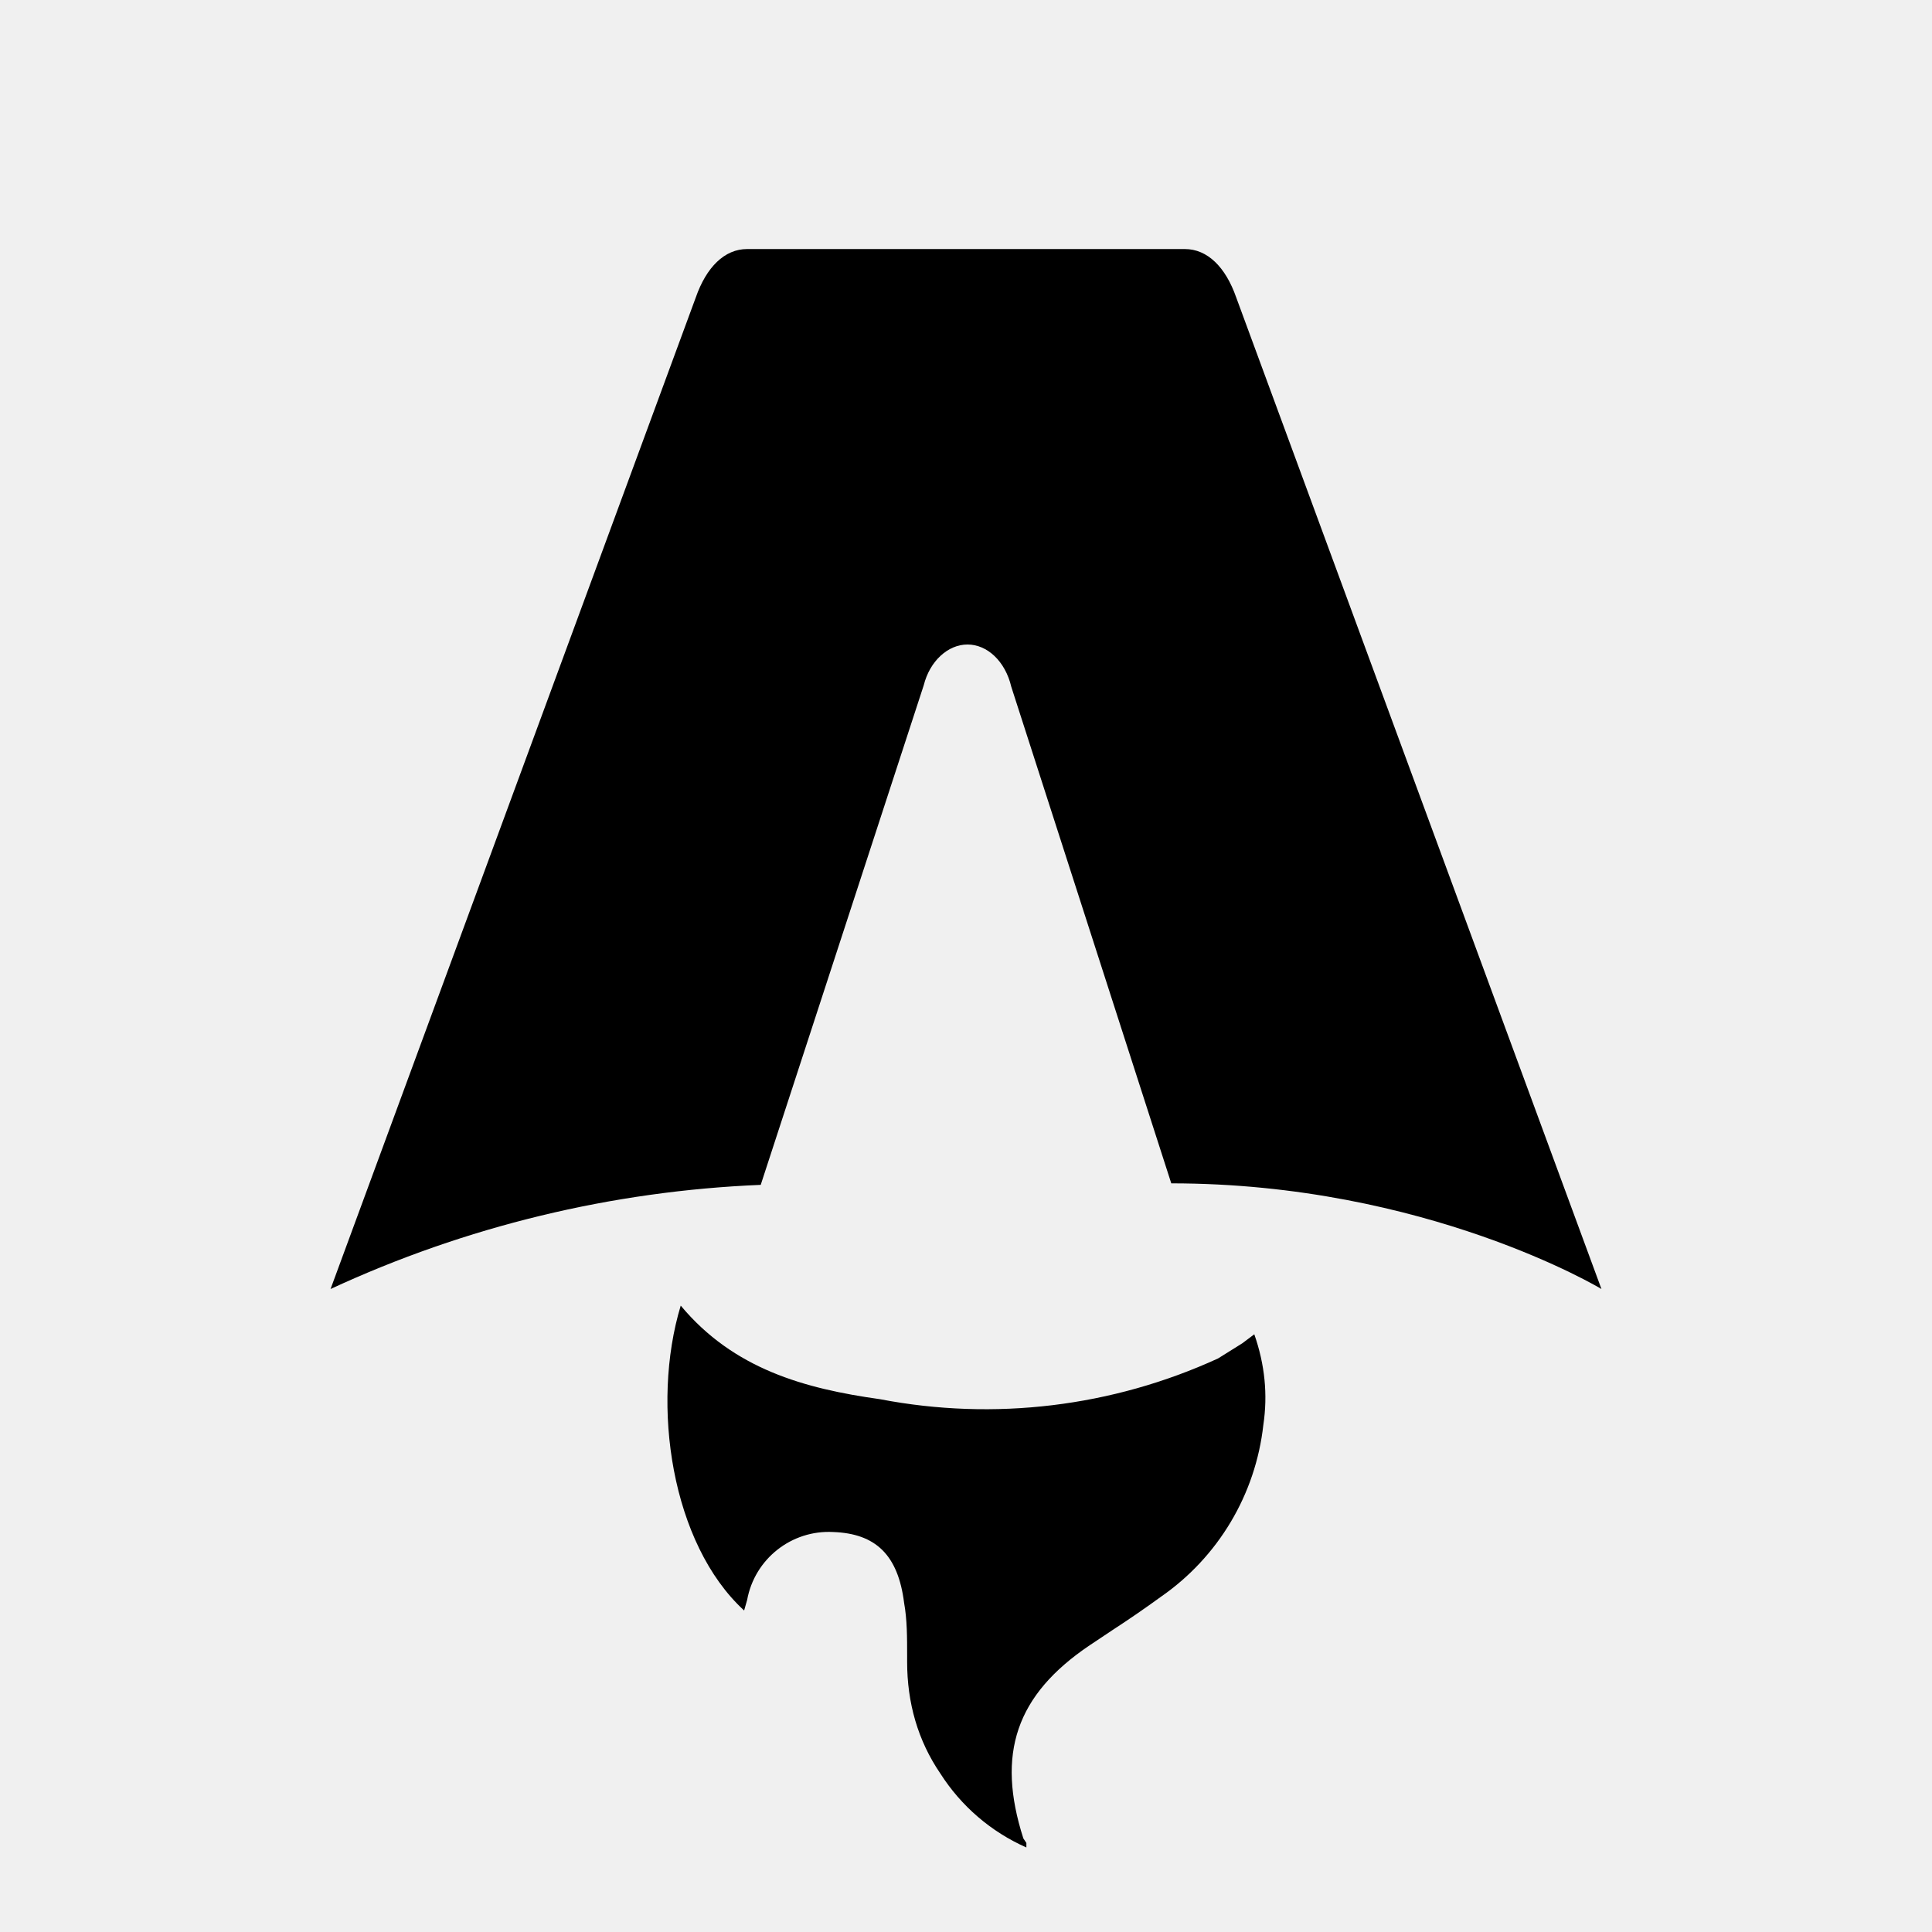
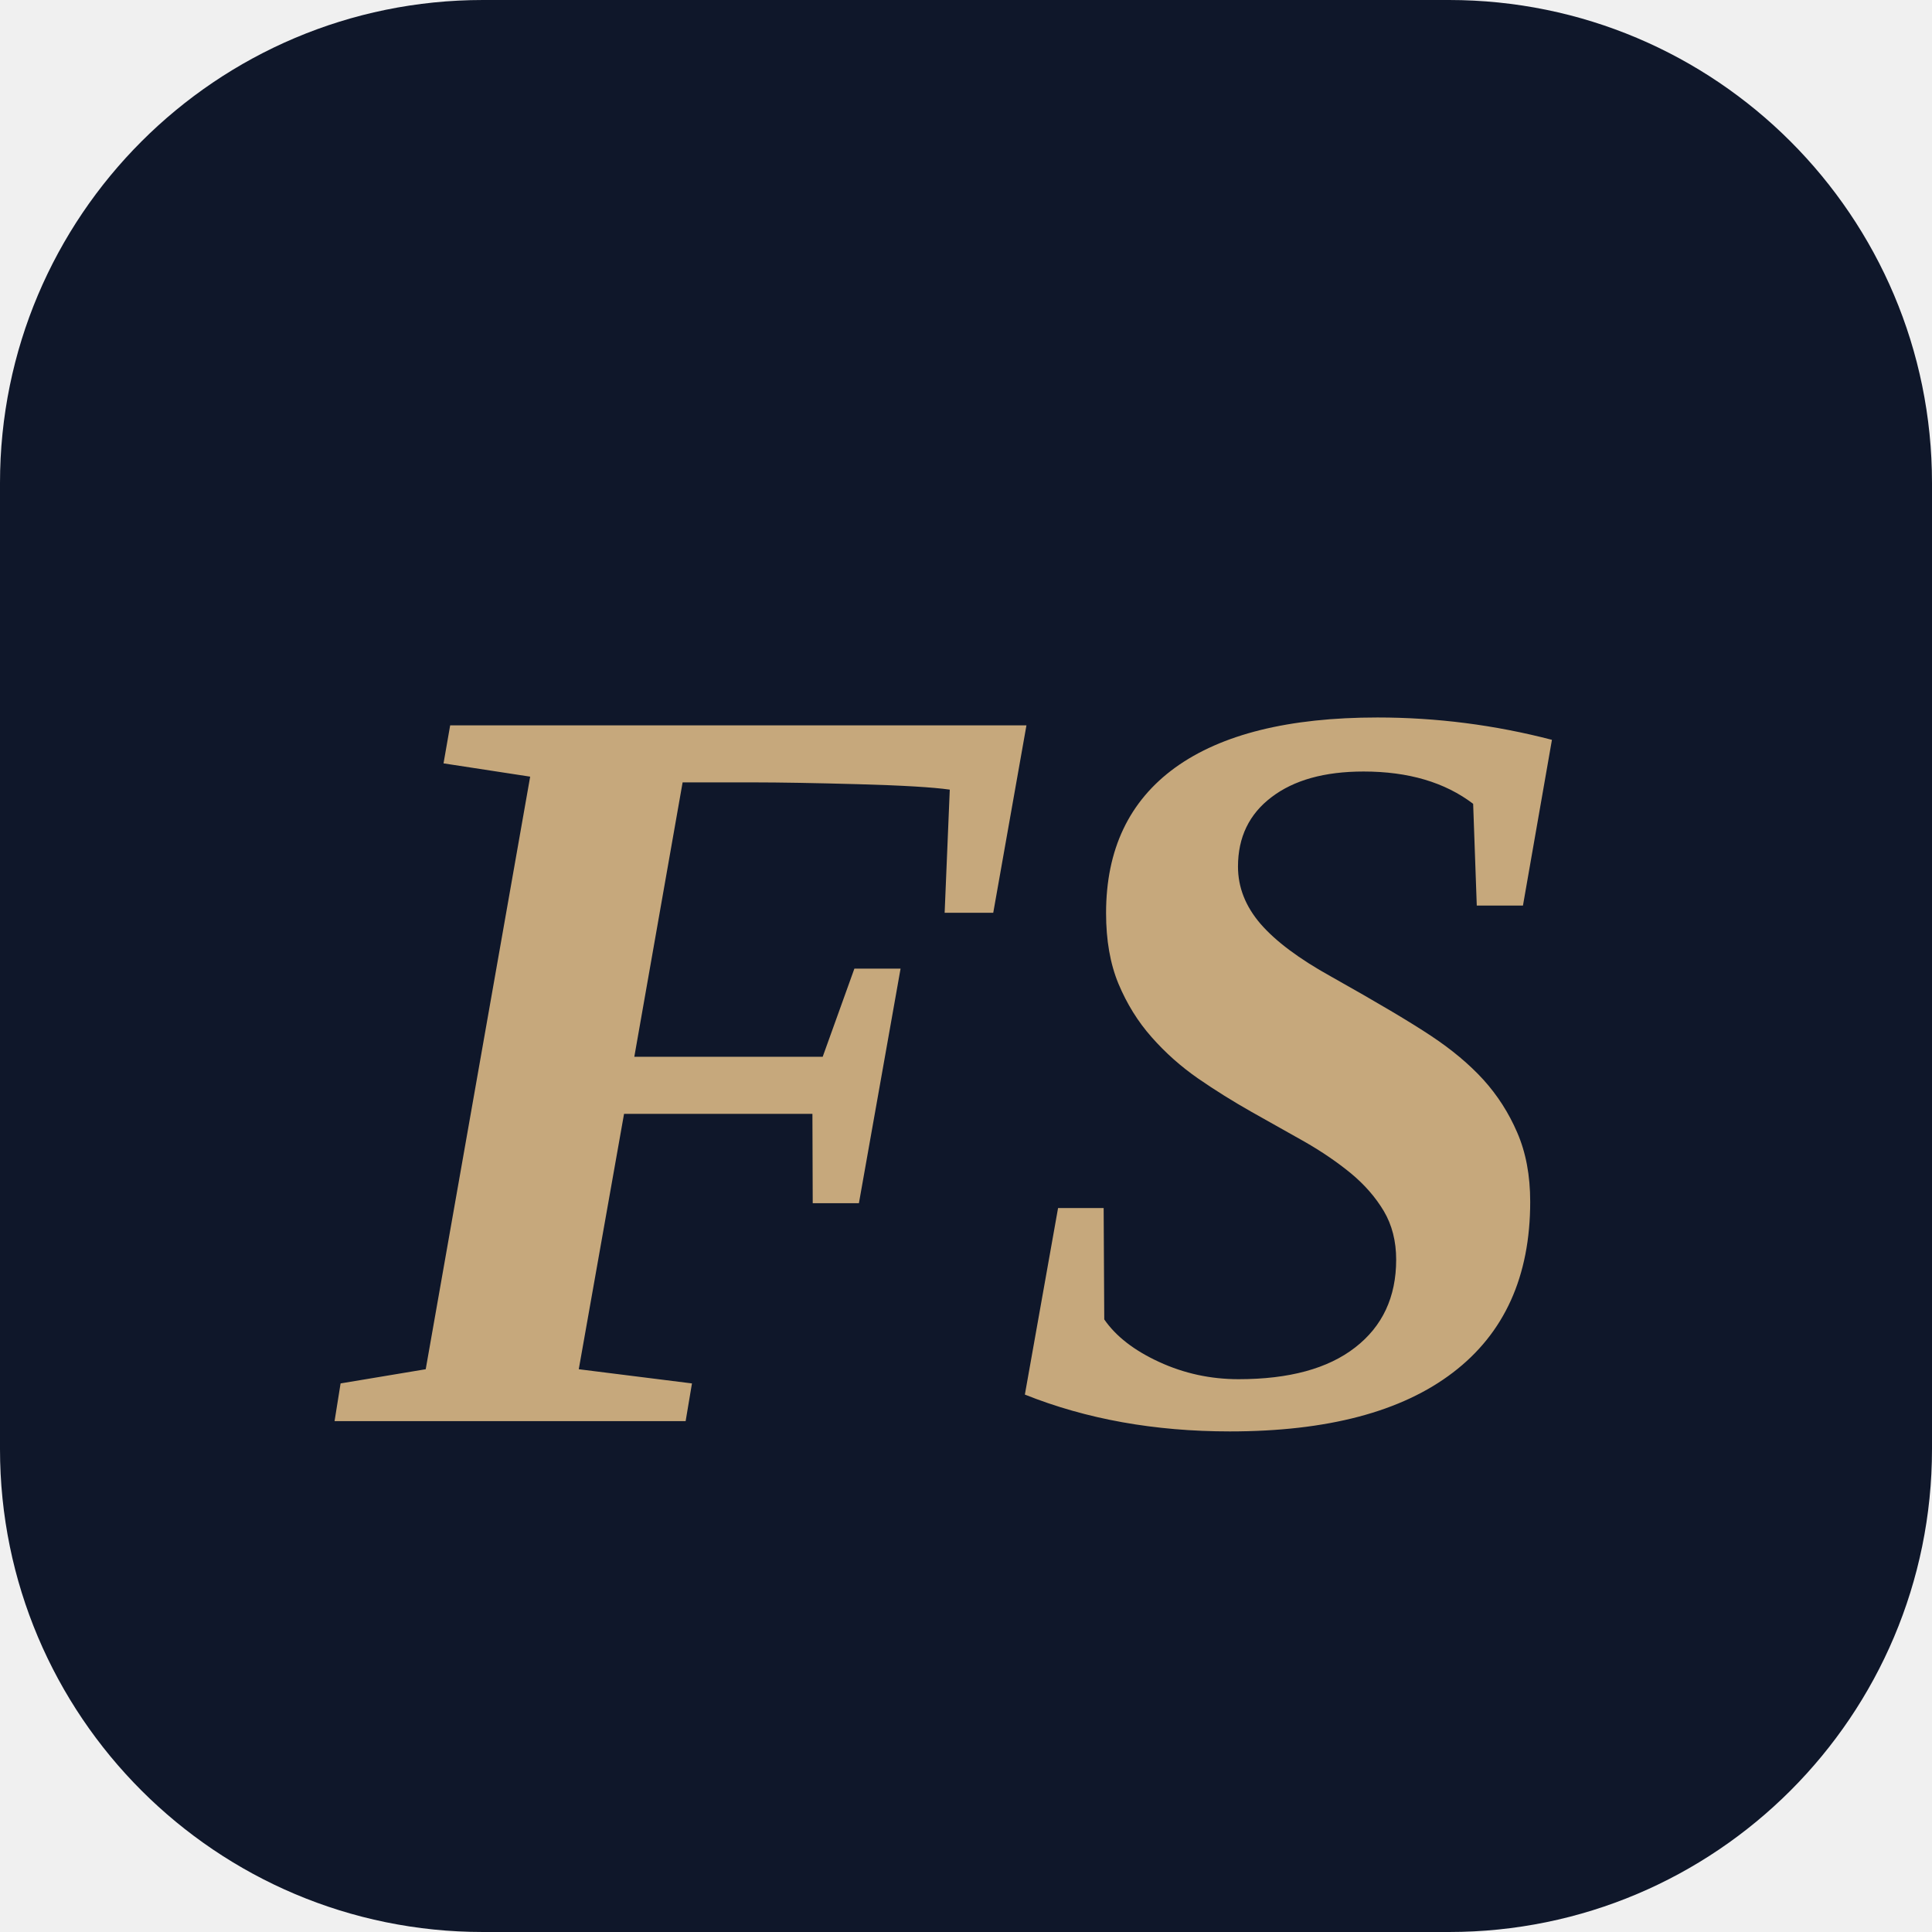
- <svg xmlns="http://www.w3.org/2000/svg" fill="none" viewBox="0 0 128 128">
-   <path d="M50.4 78.5a75.1 75.1 0 0 0-28.5 6.9l24.2-65.7c.7-2 1.9-3.2 3.4-3.2h29c1.5 0 2.7 1.2 3.4 3.2l24.2 65.7s-11.6-7-28.5-7L67 45.5c-.4-1.7-1.6-2.8-2.9-2.8-1.3 0-2.5 1.1-2.9 2.7L50.4 78.5Zm-1.1 28.2Zm-4.2-20.2c-2 6.6-.6 15.8 4.2 20.2a17.5 17.5 0 0 1 .2-.7 5.5 5.5 0 0 1 5.7-4.5c2.8.1 4.3 1.5 4.7 4.7.2 1.1.2 2.3.2 3.5v.4c0 2.7.7 5.2 2.2 7.4a13 13 0 0 0 5.7 4.9v-.3l-.2-.3c-1.8-5.6-.5-9.5 4.4-12.8l1.5-1a73 73 0 0 0 3.2-2.2 16 16 0 0 0 6.8-11.4c.3-2 .1-4-.6-6l-.8.6-1.6 1a37 37 0 0 1-22.4 2.7c-5-.7-9.7-2-13.2-6.2Z" />
+ <svg xmlns="http://www.w3.org/2000/svg" viewBox="0 0 100 100">
+   <rect width="100" height="100" rx="25" fill="#0f172a" />
+   <text x="50" y="55" font-family="Didot, Bodoni MT, Times New Roman, serif" font-weight="bold" font-style="italic" font-size="55" fill="#C6A87C" text-anchor="middle" dominant-baseline="central" letter-spacing="-2">
+     FS
+   </text>
  <style>
-         path { fill: #000; }
-         @media (prefers-color-scheme: dark) {
-             path { fill: #FFF; }
-         }
-     </style>
+     /* Soporte para Dark Mode del SO: Se invierte a fondo blanco y texto Slate 900 */
+     @media (prefers-color-scheme: dark) {
+       rect { fill: #ffffff; }
+       text { fill: #0f172a; }
+     }
+   </style>
</svg>
